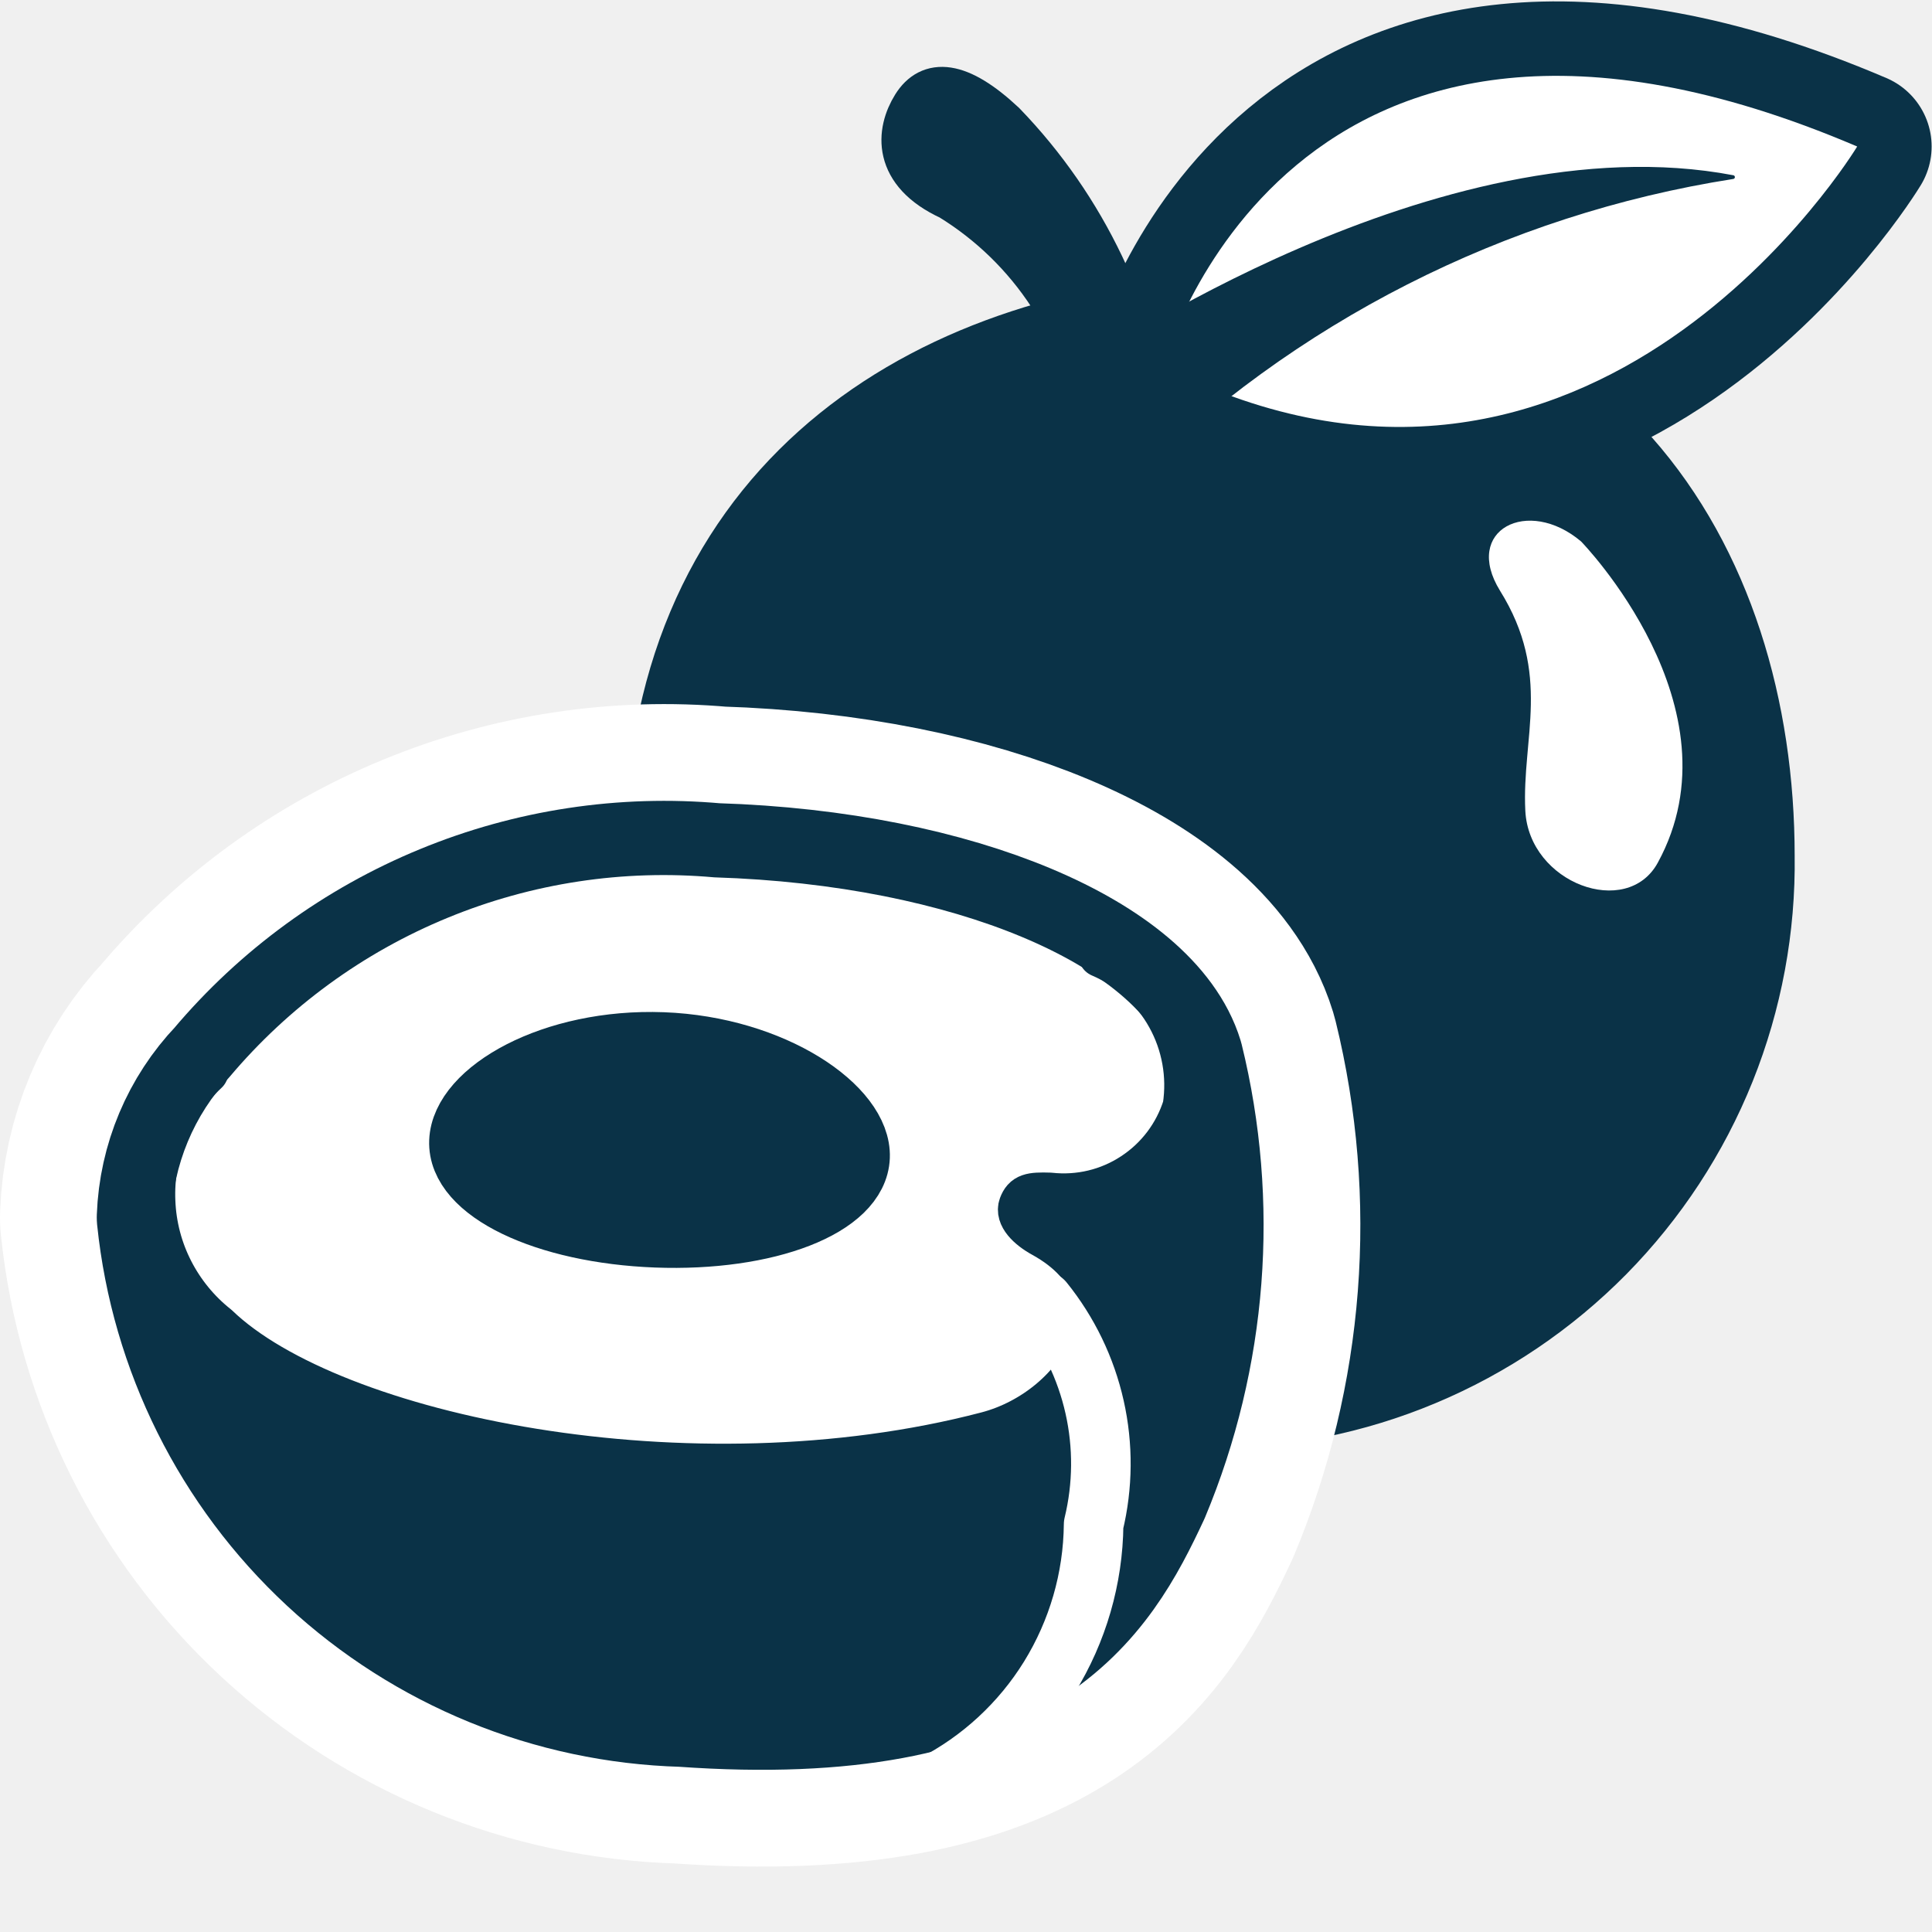
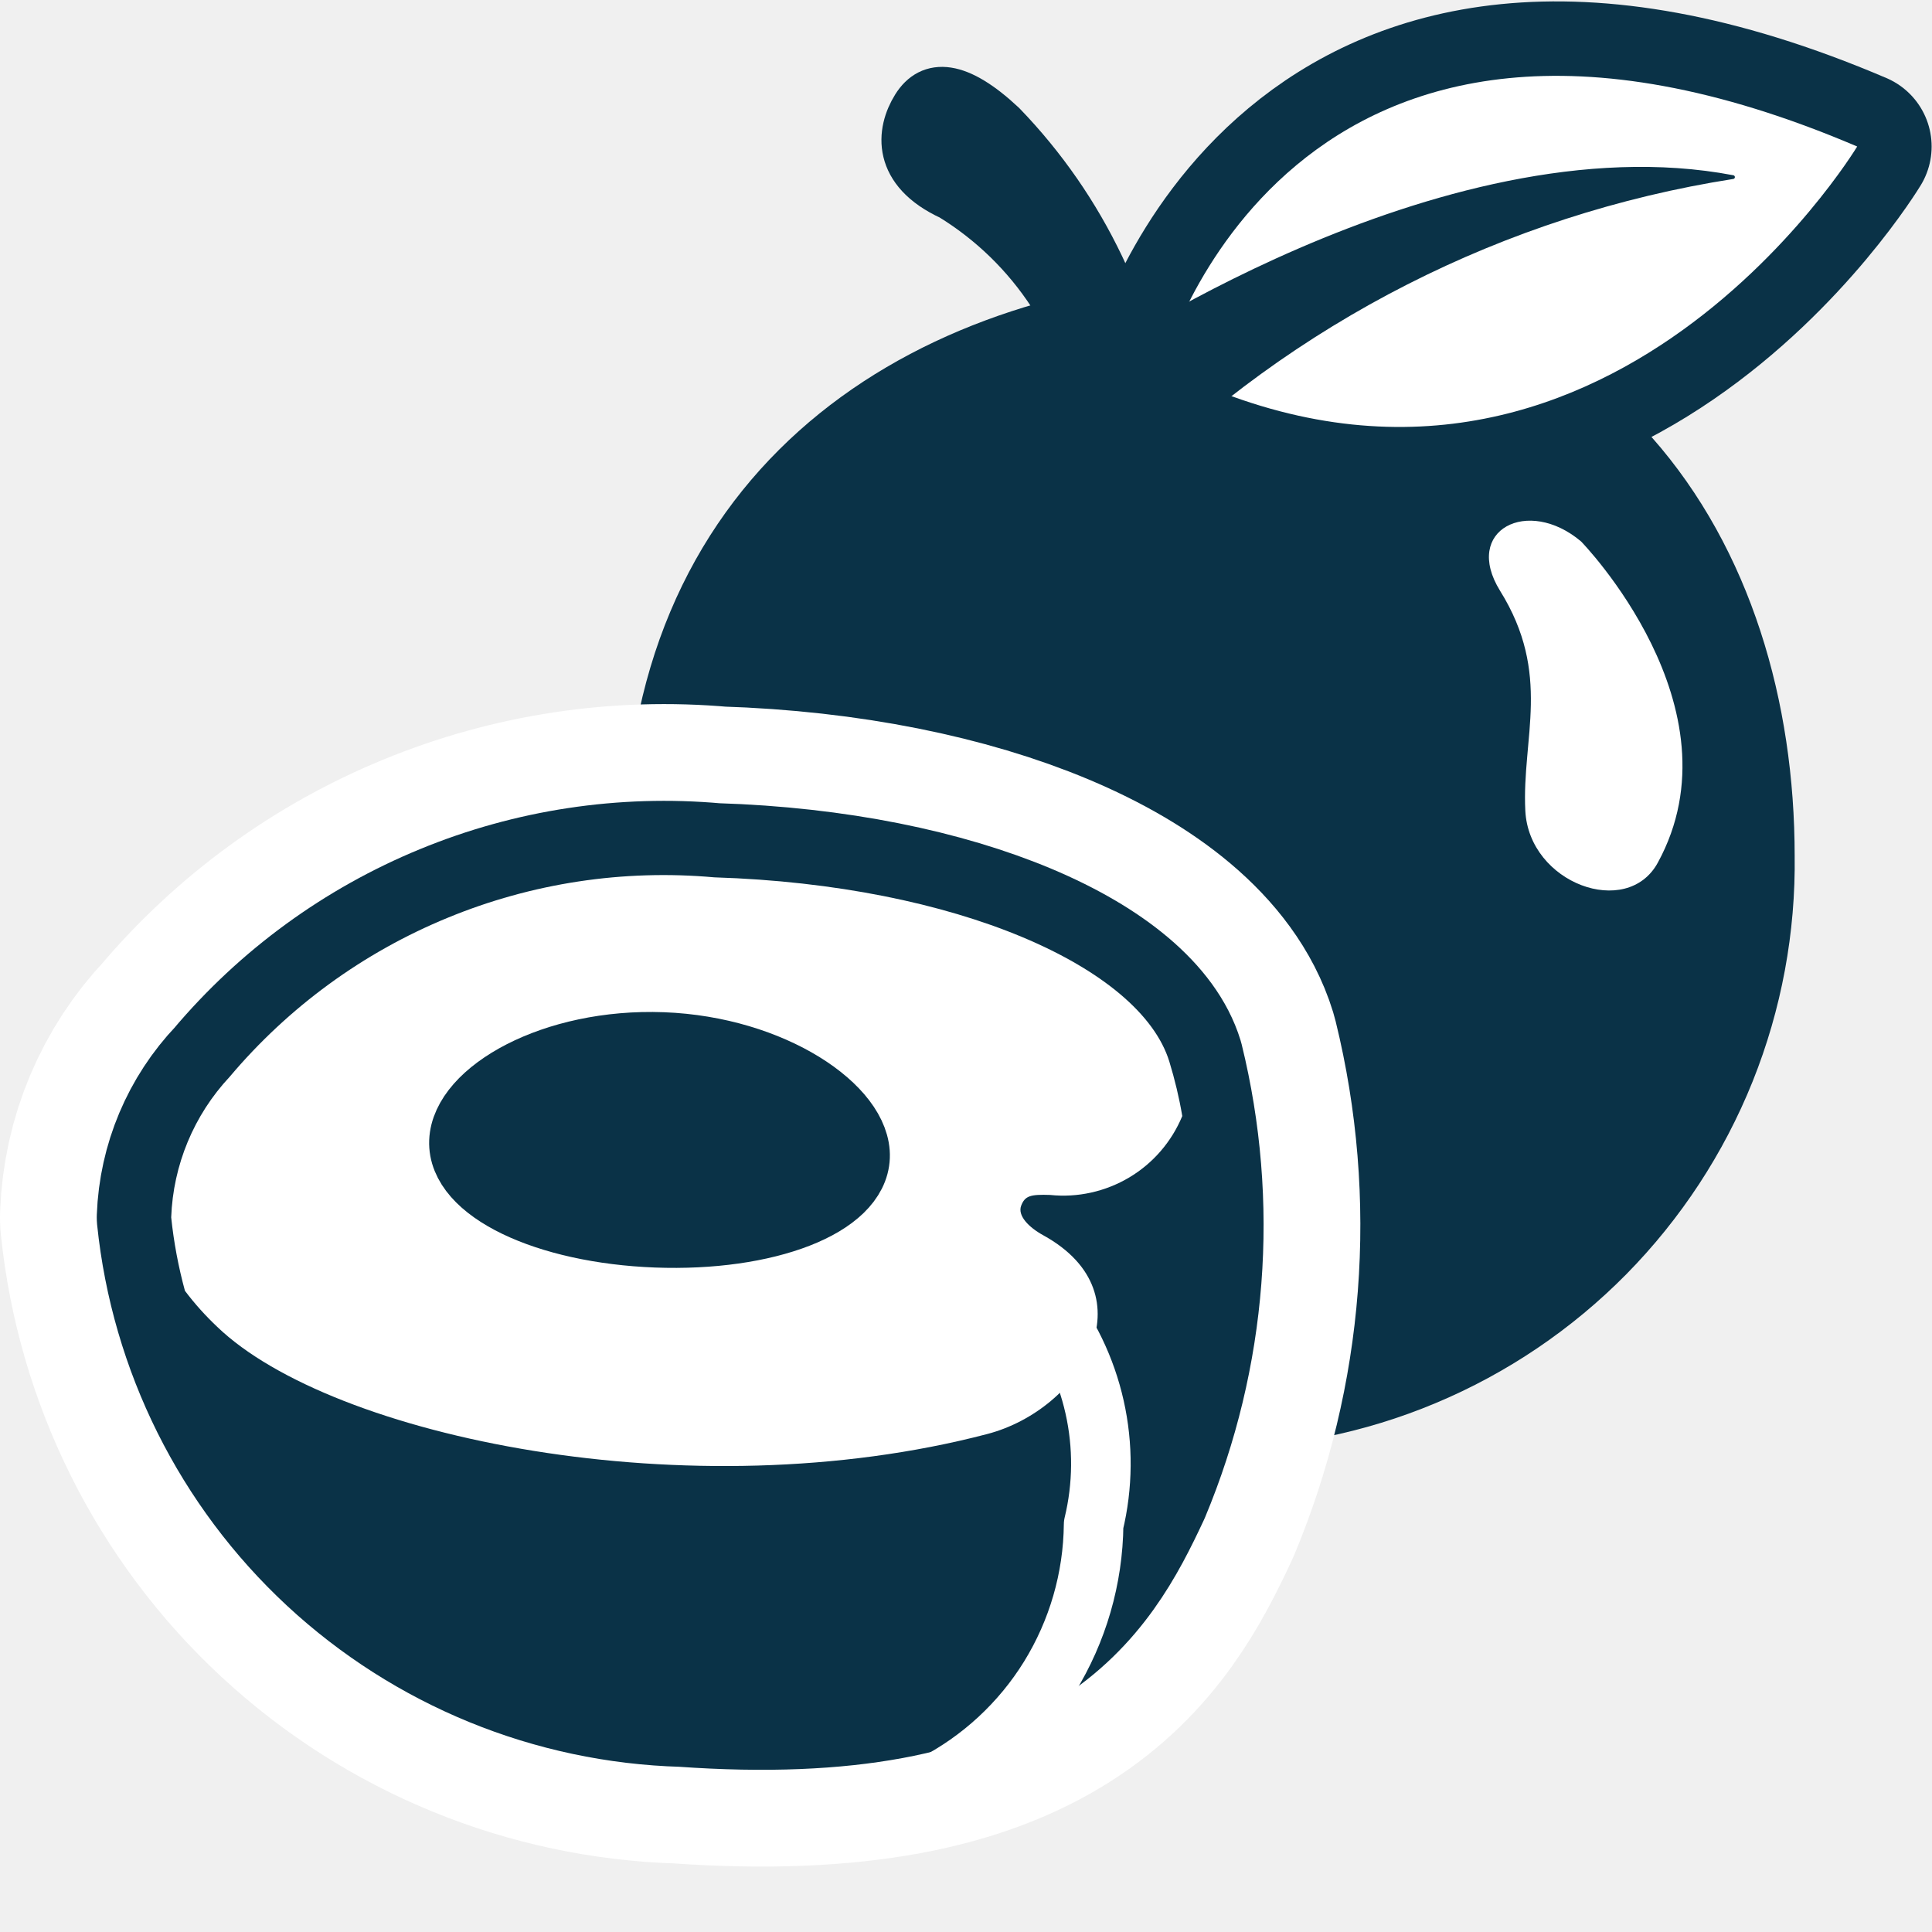
<svg xmlns="http://www.w3.org/2000/svg" width="18" height="18" viewBox="0 0 18 18" fill="none">
-   <path d="M10.235 3.966C10.177 3.532 10.024 3.116 9.785 2.749C9.546 2.382 9.228 2.073 8.855 1.844C8.327 1.601 8.37 1.226 8.517 0.99C8.664 0.754 8.927 0.759 9.349 1.154C10.105 1.936 10.585 2.944 10.717 4.024L10.235 3.966Z" fill="#0A3247" stroke="#0A3247" stroke-width="0.416" stroke-miterlimit="10" />
-   <path d="M6.514 7.976C6.505 8.606 6.621 9.232 6.856 9.818C7.091 10.403 7.44 10.935 7.883 11.384C8.325 11.833 8.853 12.19 9.434 12.433C10.016 12.677 10.64 12.802 11.271 12.802C11.901 12.802 12.525 12.677 13.107 12.433C13.688 12.19 14.216 11.833 14.659 11.384C15.101 10.935 15.45 10.403 15.685 9.818C15.92 9.232 16.036 8.606 16.027 7.976C16.027 5.349 14.527 3 11.27 3.246C8.651 3.443 6.503 4.902 6.514 7.976V7.976Z" stroke="#0A3247" stroke-width="1.387" stroke-linecap="round" stroke-linejoin="round" />
-   <path d="M6.514 7.976C6.505 8.606 6.621 9.232 6.856 9.818C7.091 10.403 7.44 10.935 7.883 11.384C8.325 11.833 8.853 12.19 9.434 12.433C10.016 12.677 10.64 12.802 11.271 12.802C11.901 12.802 12.525 12.677 13.107 12.433C13.688 12.19 14.216 11.833 14.659 11.384C15.101 10.935 15.45 10.403 15.685 9.818C15.92 9.232 16.036 8.606 16.027 7.976C16.027 5.349 14.527 3 11.27 3.246C8.651 3.443 6.503 4.902 6.514 7.976Z" fill="#0A3247" />
+   <path class="filled stroked" d="M10.235 3.966C10.177 3.532 10.024 3.116 9.785 2.749C9.546 2.382 9.228 2.073 8.855 1.844C8.327 1.601 8.37 1.226 8.517 0.99C8.664 0.754 8.927 0.759 9.349 1.154C10.105 1.936 10.585 2.944 10.717 4.024L10.235 3.966Z" fill="#0A3247" stroke="#0A3247" stroke-width="0.416" stroke-miterlimit="10" />
+   <path class="filled stroked" d="M6.514 7.976C6.505 8.606 6.621 9.232 6.856 9.818C7.091 10.403 7.44 10.935 7.883 11.384C8.325 11.833 8.853 12.19 9.434 12.433C10.016 12.677 10.64 12.802 11.271 12.802C11.901 12.802 12.525 12.677 13.107 12.433C13.688 12.19 14.216 11.833 14.659 11.384C15.101 10.935 15.45 10.403 15.685 9.818C15.92 9.232 16.036 8.606 16.027 7.976C16.027 5.349 14.527 3 11.27 3.246C8.651 3.443 6.503 4.902 6.514 7.976V7.976Z" stroke="#0A3247" stroke-width="1.387" stroke-linecap="round" stroke-linejoin="round" />
+   <path class="filled" d="M6.514 7.976C6.505 8.606 6.621 9.232 6.856 9.818C7.091 10.403 7.44 10.935 7.883 11.384C8.325 11.833 8.853 12.19 9.434 12.433C10.016 12.677 10.64 12.802 11.271 12.802C11.901 12.802 12.525 12.677 13.107 12.433C13.688 12.19 14.216 11.833 14.659 11.384C15.101 10.935 15.45 10.403 15.685 9.818C15.92 9.232 16.036 8.606 16.027 7.976C16.027 5.349 14.527 3 11.27 3.246C8.651 3.443 6.503 4.902 6.514 7.976Z" fill="#0A3247" />
  <path d="M14.731 5.045C14.731 5.045 16.237 6.589 15.445 8.038C15.158 8.564 14.245 8.23 14.211 7.553C14.177 6.876 14.461 6.283 13.975 5.503C13.626 4.937 14.235 4.625 14.731 5.045Z" fill="white" />
-   <path d="M10.834 3.413C10.834 3.413 11.995 -0.902 17.303 1.365C17.303 1.365 14.844 5.439 10.834 3.413Z" fill="#0A3247" stroke="#0A3247" stroke-width="1.387" stroke-linecap="round" stroke-linejoin="round" />
+   <path class="filled stroked" d="M10.834 3.413C10.834 3.413 11.995 -0.902 17.303 1.365C17.303 1.365 14.844 5.439 10.834 3.413Z" fill="#0A3247" stroke="#0A3247" stroke-width="1.387" stroke-linecap="round" stroke-linejoin="round" />
  <path d="M10.834 3.413C10.834 3.413 11.995 -0.902 17.303 1.365C17.303 1.365 14.844 5.439 10.834 3.413Z" fill="white" />
-   <path d="M10.516 4.513C12.042 2.987 14.014 1.984 16.146 1.65C13.41 1.129 10.128 3.398 10.128 3.398C10.128 3.398 10.417 4.262 10.516 4.513Z" fill="#0A3247" stroke="#0A3247" stroke-width="0.035" stroke-linecap="round" stroke-linejoin="round" />
+   <path class="filled stroked" d="M10.516 4.513C12.042 2.987 14.014 1.984 16.146 1.65C13.41 1.129 10.128 3.398 10.128 3.398C10.128 3.398 10.417 4.262 10.516 4.513Z" fill="#0A3247" stroke="#0A3247" stroke-width="0.035" stroke-linecap="round" stroke-linejoin="round" />
  <path d="M10.895 9.896C10.627 9.019 8.926 8.246 6.661 8.176C5.814 8.1 4.962 8.229 4.176 8.553C3.39 8.876 2.694 9.384 2.146 10.034C1.809 10.388 1.613 10.853 1.595 11.342C1.718 12.533 2.269 13.638 3.146 14.452C4.023 15.266 5.167 15.734 6.363 15.768C9.496 15.991 10.149 14.808 10.588 13.868C11.113 12.611 11.22 11.219 10.895 9.896Z" fill="white" stroke="white" stroke-width="3.19" stroke-linecap="round" stroke-linejoin="round" />
-   <path d="M10.895 9.896C10.627 9.019 8.926 8.246 6.661 8.176C5.814 8.1 4.962 8.229 4.176 8.553C3.39 8.876 2.694 9.384 2.146 10.034C1.809 10.388 1.613 10.853 1.595 11.342V11.342C1.718 12.533 2.269 13.638 3.146 14.452C4.023 15.266 5.167 15.734 6.363 15.768C9.496 15.991 10.149 14.808 10.588 13.868C11.113 12.611 11.22 11.219 10.895 9.896V9.896Z" stroke="#0A3247" stroke-width="1.387" stroke-linecap="round" stroke-linejoin="round" />
-   <path d="M10.895 9.896C10.627 9.019 8.926 8.246 6.661 8.176C5.814 8.1 4.962 8.229 4.176 8.553C3.39 8.876 2.694 9.384 2.146 10.034C1.809 10.388 1.613 10.853 1.595 11.342C1.718 12.533 2.269 13.638 3.146 14.452C4.023 15.266 5.167 15.734 6.363 15.768C9.496 15.991 10.149 14.808 10.588 13.868C11.113 12.611 11.22 11.219 10.895 9.896Z" fill="white" stroke="#0A3247" stroke-width="0.069" stroke-miterlimit="10" />
-   <path d="M10.895 9.896C10.627 9.019 8.926 8.246 6.661 8.176C5.814 8.1 4.962 8.229 4.176 8.553C3.39 8.876 2.694 9.384 2.146 10.034C1.809 10.388 1.613 10.853 1.595 11.342C1.718 12.533 2.269 13.638 3.146 14.452C4.023 15.266 5.167 15.734 6.363 15.768C9.496 15.991 10.149 14.808 10.588 13.868C11.113 12.611 11.22 11.219 10.895 9.896Z" fill="#0A3247" />
+   <path class="stroked" d="M10.895 9.896C10.627 9.019 8.926 8.246 6.661 8.176C5.814 8.1 4.962 8.229 4.176 8.553C3.39 8.876 2.694 9.384 2.146 10.034C1.809 10.388 1.613 10.853 1.595 11.342V11.342C1.718 12.533 2.269 13.638 3.146 14.452C4.023 15.266 5.167 15.734 6.363 15.768C9.496 15.991 10.149 14.808 10.588 13.868C11.113 12.611 11.22 11.219 10.895 9.896V9.896Z" stroke="#0A3247" stroke-width="1.387" stroke-linecap="round" stroke-linejoin="round" />
+   <path class="stroked" d="M10.895 9.896C10.627 9.019 8.926 8.246 6.661 8.176C5.814 8.1 4.962 8.229 4.176 8.553C3.39 8.876 2.694 9.384 2.146 10.034C1.809 10.388 1.613 10.853 1.595 11.342C1.718 12.533 2.269 13.638 3.146 14.452C4.023 15.266 5.167 15.734 6.363 15.768C9.496 15.991 10.149 14.808 10.588 13.868C11.113 12.611 11.22 11.219 10.895 9.896Z" fill="white" stroke="#0A3247" stroke-width="0.2" stroke-miterlimit="10" />
+   <path class="filled" d="M10.895 9.896C10.627 9.019 8.926 8.246 6.661 8.176C5.814 8.1 4.962 8.229 4.176 8.553C3.39 8.876 2.694 9.384 2.146 10.034C1.809 10.388 1.613 10.853 1.595 11.342C1.718 12.533 2.269 13.638 3.146 14.452C4.023 15.266 5.167 15.734 6.363 15.768C9.496 15.991 10.149 14.808 10.588 13.868C11.113 12.611 11.22 11.219 10.895 9.896Z" fill="#0A3247" />
+   <path class="filled stroked" d="M1.921 9.984C1.756 10.139 1.626 10.327 1.541 10.536C1.455 10.745 1.416 10.97 1.426 11.195C1.435 11.421 1.493 11.642 1.596 11.843C1.699 12.044 1.844 12.221 2.021 12.361C3.087 13.389 6.43 14.084 9.194 13.361C10.077 13.131 10.716 12.061 9.72 11.51C9.581 11.434 9.477 11.326 9.512 11.233C9.547 11.14 9.601 11.127 9.781 11.133C10.054 11.163 10.329 11.098 10.558 10.947C10.788 10.797 10.958 10.572 11.04 10.31C11.084 10.021 11.031 9.725 10.889 9.47C10.747 9.214 10.524 9.012 10.255 8.897" stroke="#0A3247" stroke-width="0.416" stroke-linecap="round" stroke-linejoin="round" />
  <path d="M1.595 11.342C1.619 11.573 1.662 11.802 1.723 12.026C1.813 12.146 1.914 12.258 2.023 12.361C3.09 13.389 6.432 14.084 9.196 13.361C10.079 13.131 10.718 12.061 9.722 11.51C9.583 11.434 9.479 11.326 9.514 11.233C9.549 11.14 9.603 11.127 9.783 11.133C10.04 11.16 10.299 11.102 10.521 10.97C10.743 10.838 10.916 10.637 11.015 10.398C10.986 10.226 10.945 10.056 10.894 9.889C10.622 9.013 8.92 8.245 6.655 8.174C5.808 8.098 4.956 8.227 4.17 8.551C3.384 8.874 2.688 9.382 2.14 10.032C1.806 10.389 1.613 10.854 1.595 11.342Z" fill="white" />
-   <path d="M1.921 9.984C1.756 10.139 1.626 10.327 1.541 10.536C1.455 10.745 1.416 10.97 1.426 11.195C1.435 11.421 1.493 11.642 1.596 11.843C1.699 12.044 1.844 12.221 2.021 12.361C3.087 13.389 6.43 14.084 9.194 13.361C10.077 13.131 10.716 12.061 9.72 11.51C9.581 11.434 9.477 11.326 9.512 11.233C9.547 11.14 9.601 11.127 9.781 11.133C10.054 11.163 10.329 11.098 10.558 10.947C10.788 10.797 10.958 10.572 11.04 10.31C11.084 10.021 11.031 9.725 10.889 9.47C10.747 9.214 10.524 9.012 10.255 8.897" stroke="#0A3247" stroke-width="0.416" stroke-linecap="round" stroke-linejoin="round" />
-   <path d="M8.013 10.78C7.995 11.251 7.143 11.571 6.113 11.532C5.083 11.493 4.257 11.109 4.276 10.632C4.295 10.155 5.146 9.669 6.176 9.708C7.206 9.747 8.031 10.313 8.013 10.78Z" fill="#0A3247" stroke="#0A3247" stroke-width="0.555" stroke-linecap="round" stroke-linejoin="round" />
+   <path class="filled stroked" d="M8.013 10.78C7.995 11.251 7.143 11.571 6.113 11.532C5.083 11.493 4.257 11.109 4.276 10.632C4.295 10.155 5.146 9.669 6.176 9.708C7.206 9.747 8.031 10.313 8.013 10.78Z" fill="#0A3247" stroke="#0A3247" stroke-width="0.555" stroke-linecap="round" stroke-linejoin="round" />
  <path d="M9.722 12.123C9.954 12.411 10.117 12.748 10.198 13.109C10.279 13.469 10.276 13.844 10.189 14.203C10.184 14.706 10.041 15.198 9.777 15.626C9.513 16.053 9.136 16.401 8.689 16.63" stroke="white" stroke-width="0.555" stroke-linecap="round" stroke-linejoin="round" />
</svg>
